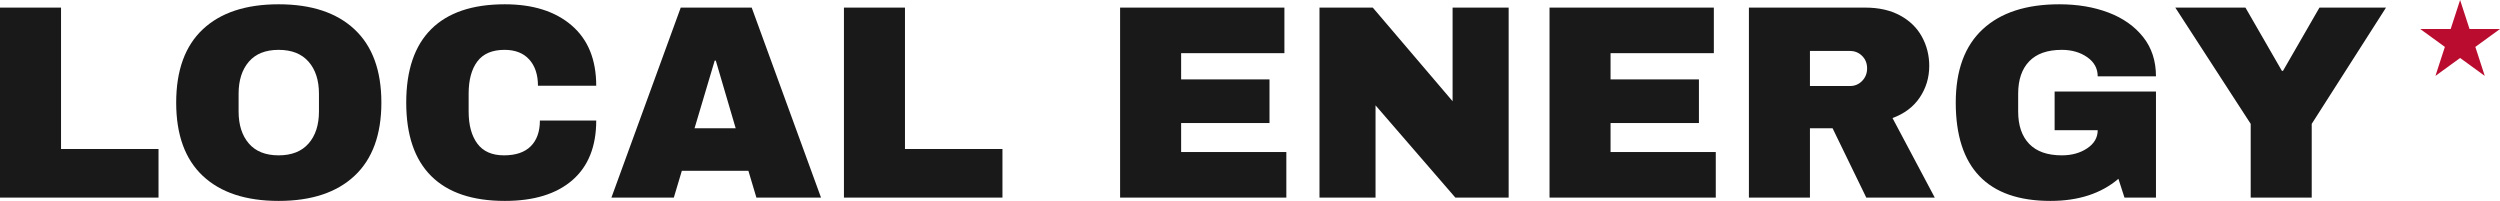
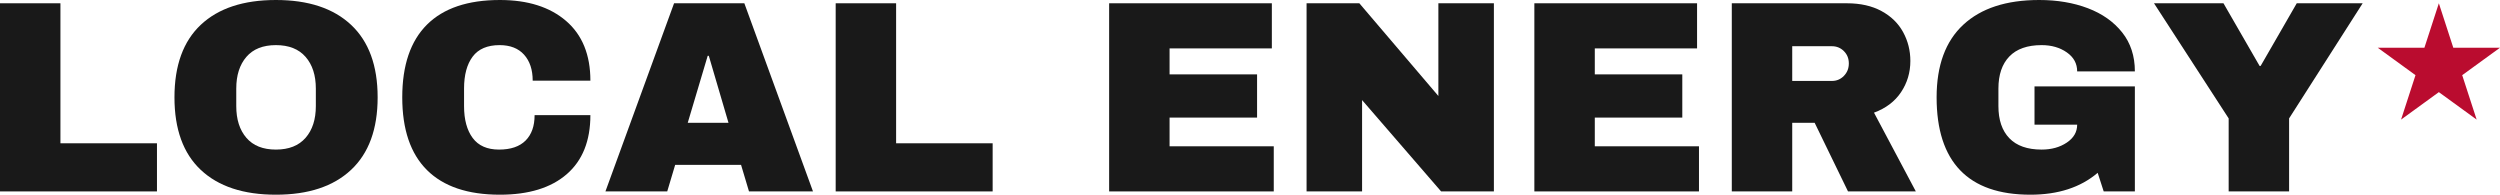
- <svg xmlns="http://www.w3.org/2000/svg" viewBox="74.00 -715.52 9052.78 727.52" role="img" aria-label="Local Energy">
+ <svg xmlns="http://www.w3.org/2000/svg" viewBox="74.00 -700.00 9142.25 712.00" role="img" aria-label="Local Energy">
  <g fill="#191919" transform="scale(1,-1)">
    <path transform="translate(0 0)" d="M74 688H295V176H648V0H74Z" />
    <path transform="translate(667 0)" d="M788 344Q788 170 691.0 79.0Q594 -12 416 -12Q238 -12 141.5 78.5Q45 169 45 344Q45 519 141.5 609.5Q238 700 416 700Q594 700 691.0 609.0Q788 518 788 344ZM271 376V312Q271 239 308.0 196.0Q345 153 416 153Q487 153 524.5 196.0Q562 239 562 312V376Q562 449 524.5 492.0Q487 535 416 535Q345 535 308.0 492.0Q271 449 271 376Z" />
    <path transform="translate(1500 0)" d="M733 405H522Q522 465 490.5 500.0Q459 535 401 535Q334 535 302.5 493.0Q271 451 271 376V312Q271 238 302.5 195.5Q334 153 399 153Q463 153 496.0 186.0Q529 219 529 279H733Q733 138 646.5 63.0Q560 -12 402 -12Q226 -12 135.5 78.0Q45 168 45 344Q45 520 135.5 610.0Q226 700 402 700Q555 700 644.0 623.5Q733 547 733 405Z" />
    <path transform="translate(2278 0)" d="M535 0 506 97H265L236 0H10L261 688H518L769 0ZM311 251H460L388 496H384Z" />
    <path transform="translate(3056 0)" d="M74 688H295V176H648V0H74Z" />
    <path transform="translate(4056 0)" d="M74 688H669V523H295V428H615V270H295V165H676V0H74Z" />
    <path transform="translate(4778 0)" d="M566 0 277 334V0H74V688H267L556 349V688H759V0Z" />
    <path transform="translate(5611 0)" d="M74 688H669V523H295V428H615V270H295V165H676V0H74Z" />
    <path transform="translate(6333 0)" d="M594 288 747 0H499L377 251H295V0H74V688H495Q569 688 621.5 659.5Q674 631 700.5 582.5Q727 534 727 477Q727 414 693.0 363.0Q659 312 594 288ZM440 531H295V404H440Q466 404 484.0 422.5Q502 441 502 468Q502 495 484.0 513.0Q466 531 440 531Z" />
    <path transform="translate(7111 0)" d="M770 439H559Q559 482 521.0 508.5Q483 535 429 535Q351 535 311.0 493.5Q271 452 271 376V312Q271 236 311.0 194.5Q351 153 429 153Q483 153 521.0 178.5Q559 204 559 244H403V384H770V0H656L634 68Q540 -12 388 -12Q217 -12 131.0 77.5Q45 167 45 344Q45 519 142.5 609.5Q240 700 420 700Q519 700 598.0 670.0Q677 640 723.5 581.5Q770 523 770 439Z" />
    <path transform="translate(7944 0)" d="M501 0H280V267L7 688H261L393 459H397L529 688H770L501 267Z" />
  </g>
-   <polygon fill="#BA0C2F" transform="translate(8837.84 -715.52) scale(0.808) translate(-77.20 -85.95)" points="256.00,85.95 298.21,215.86 434.80,215.86 324.29,296.14 366.50,426.05 256.00,345.76 145.50,426.05 187.71,296.14 77.20,215.86 213.79,215.86" />
+   <polygon fill="#BA0C2F" transform="translate(8769.04 -688.00) scale(1.2506) translate(-77.20 -85.95)" points="256.00,85.95 298.21,215.86 434.80,215.86 324.29,296.14 366.50,426.05 256.00,345.76 145.50,426.05 187.71,296.14 77.20,215.86 213.79,215.86" />
</svg>
